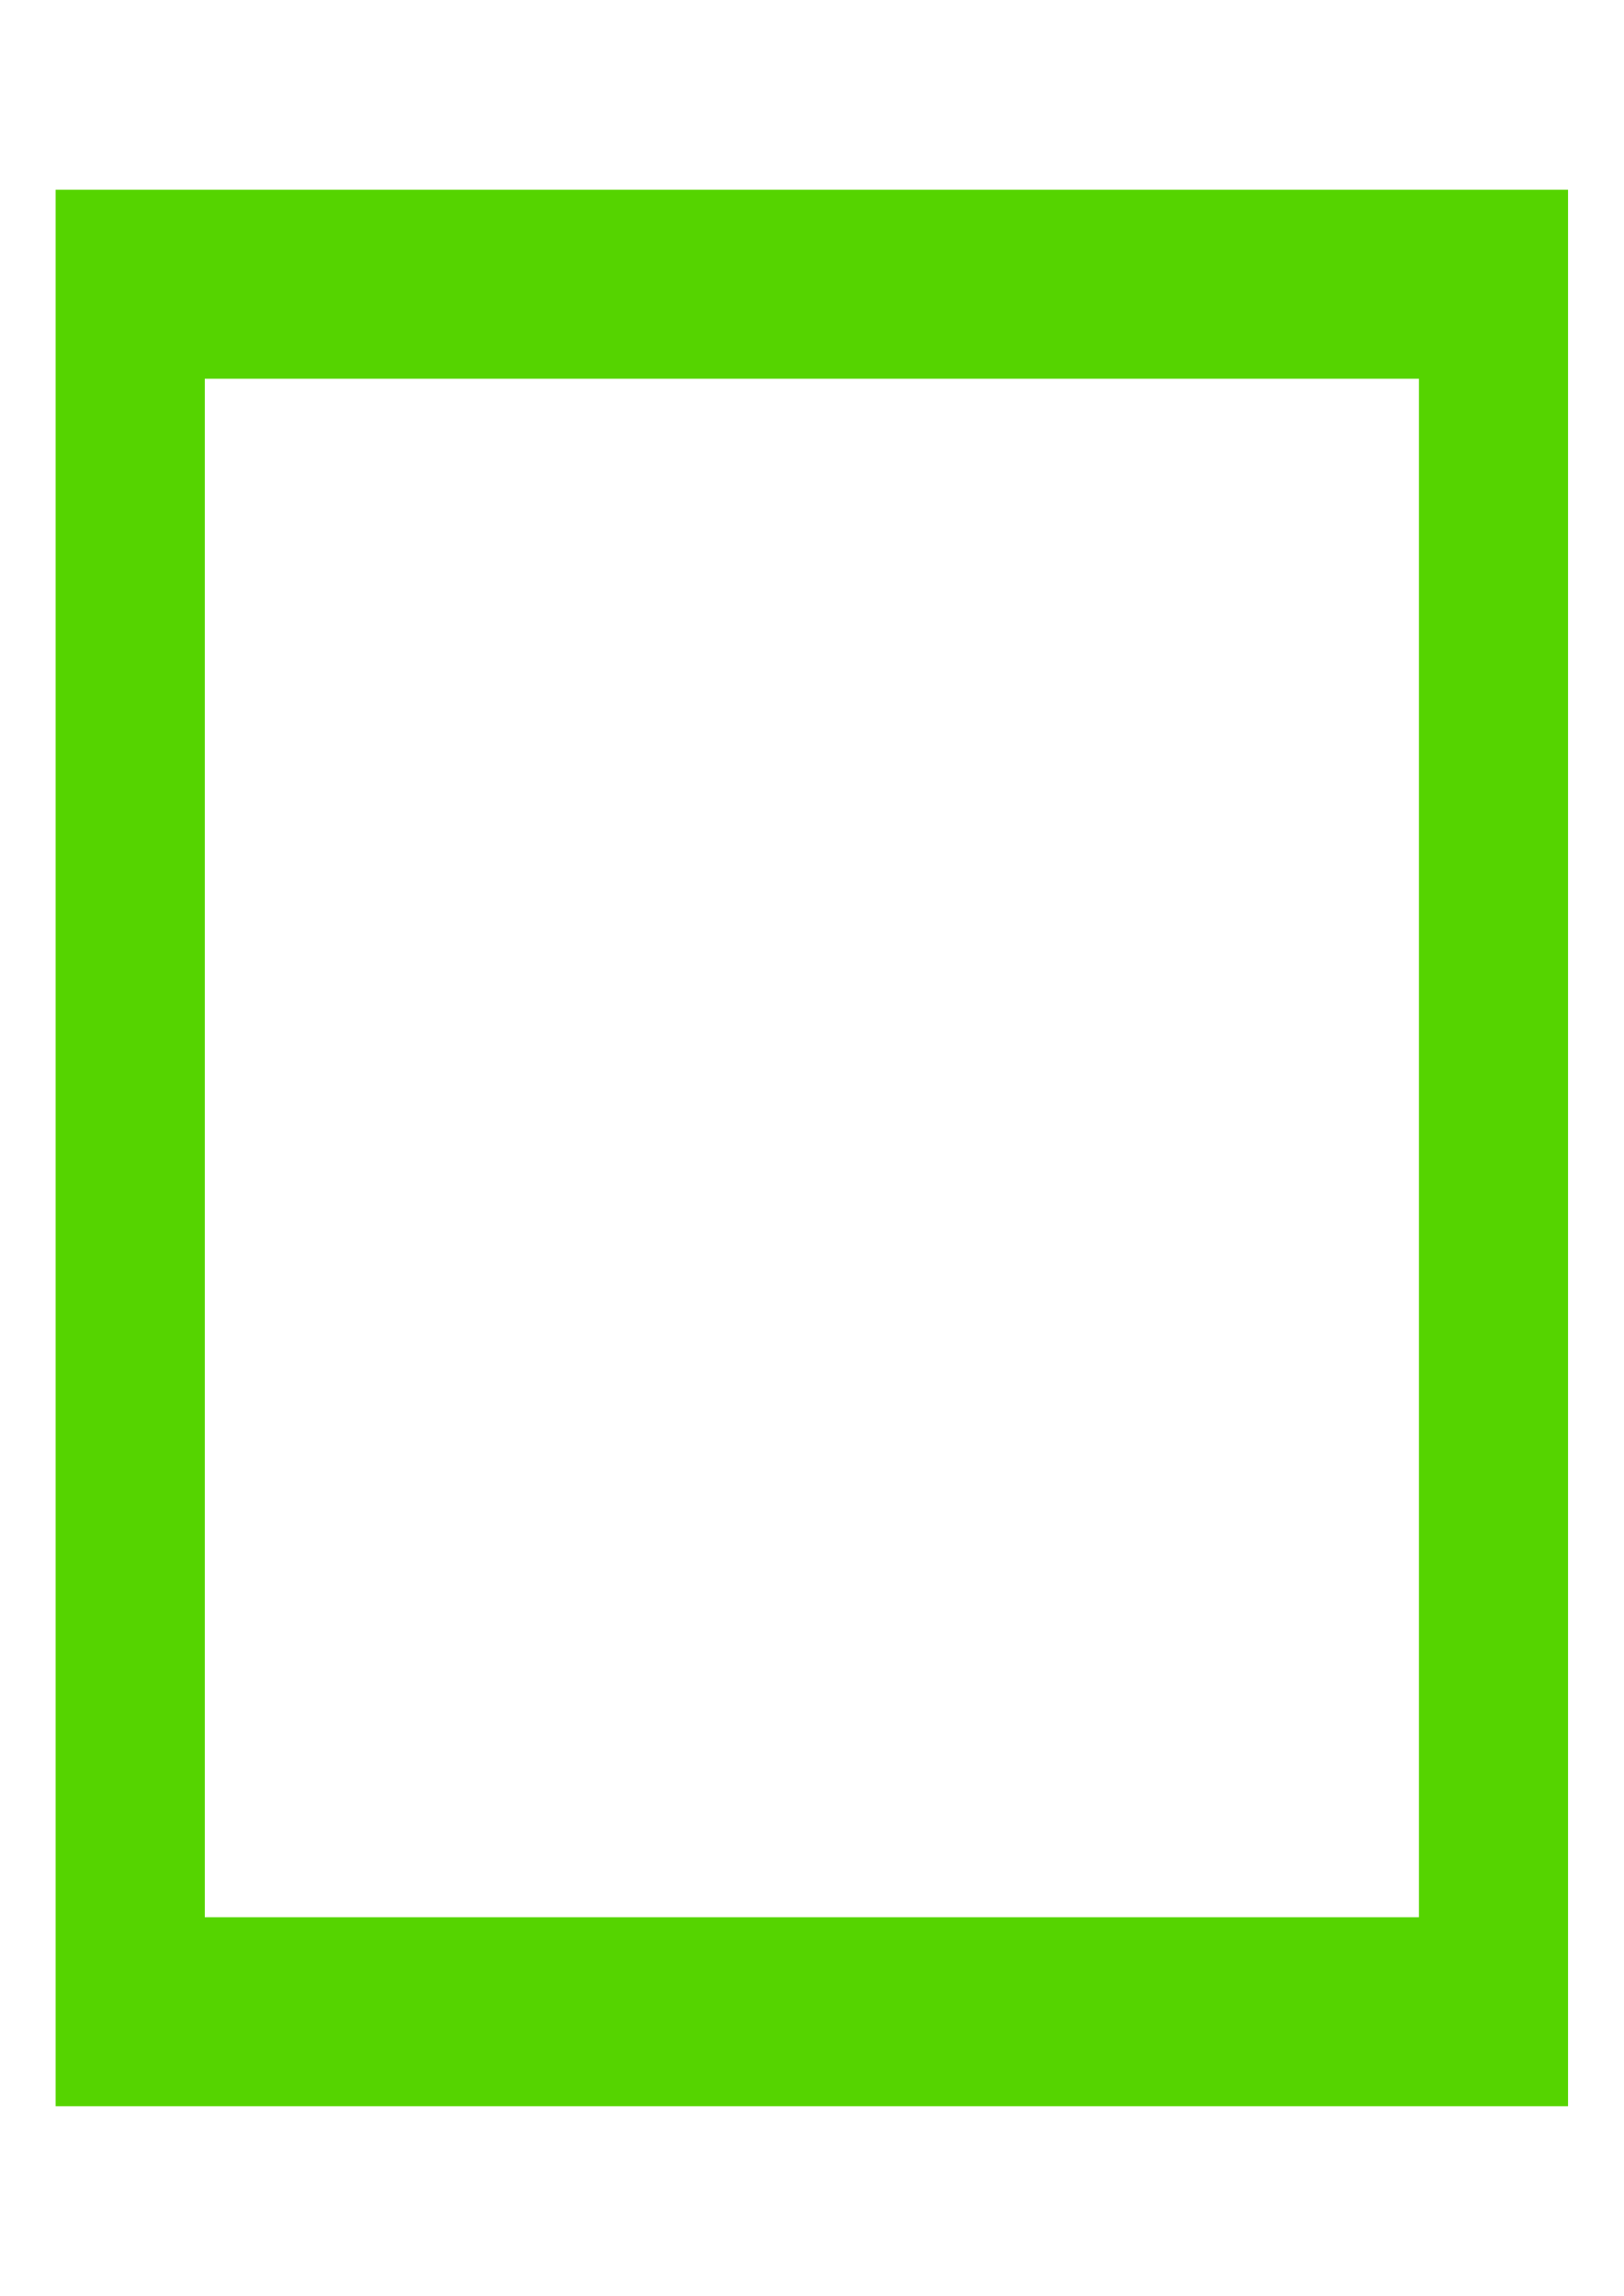
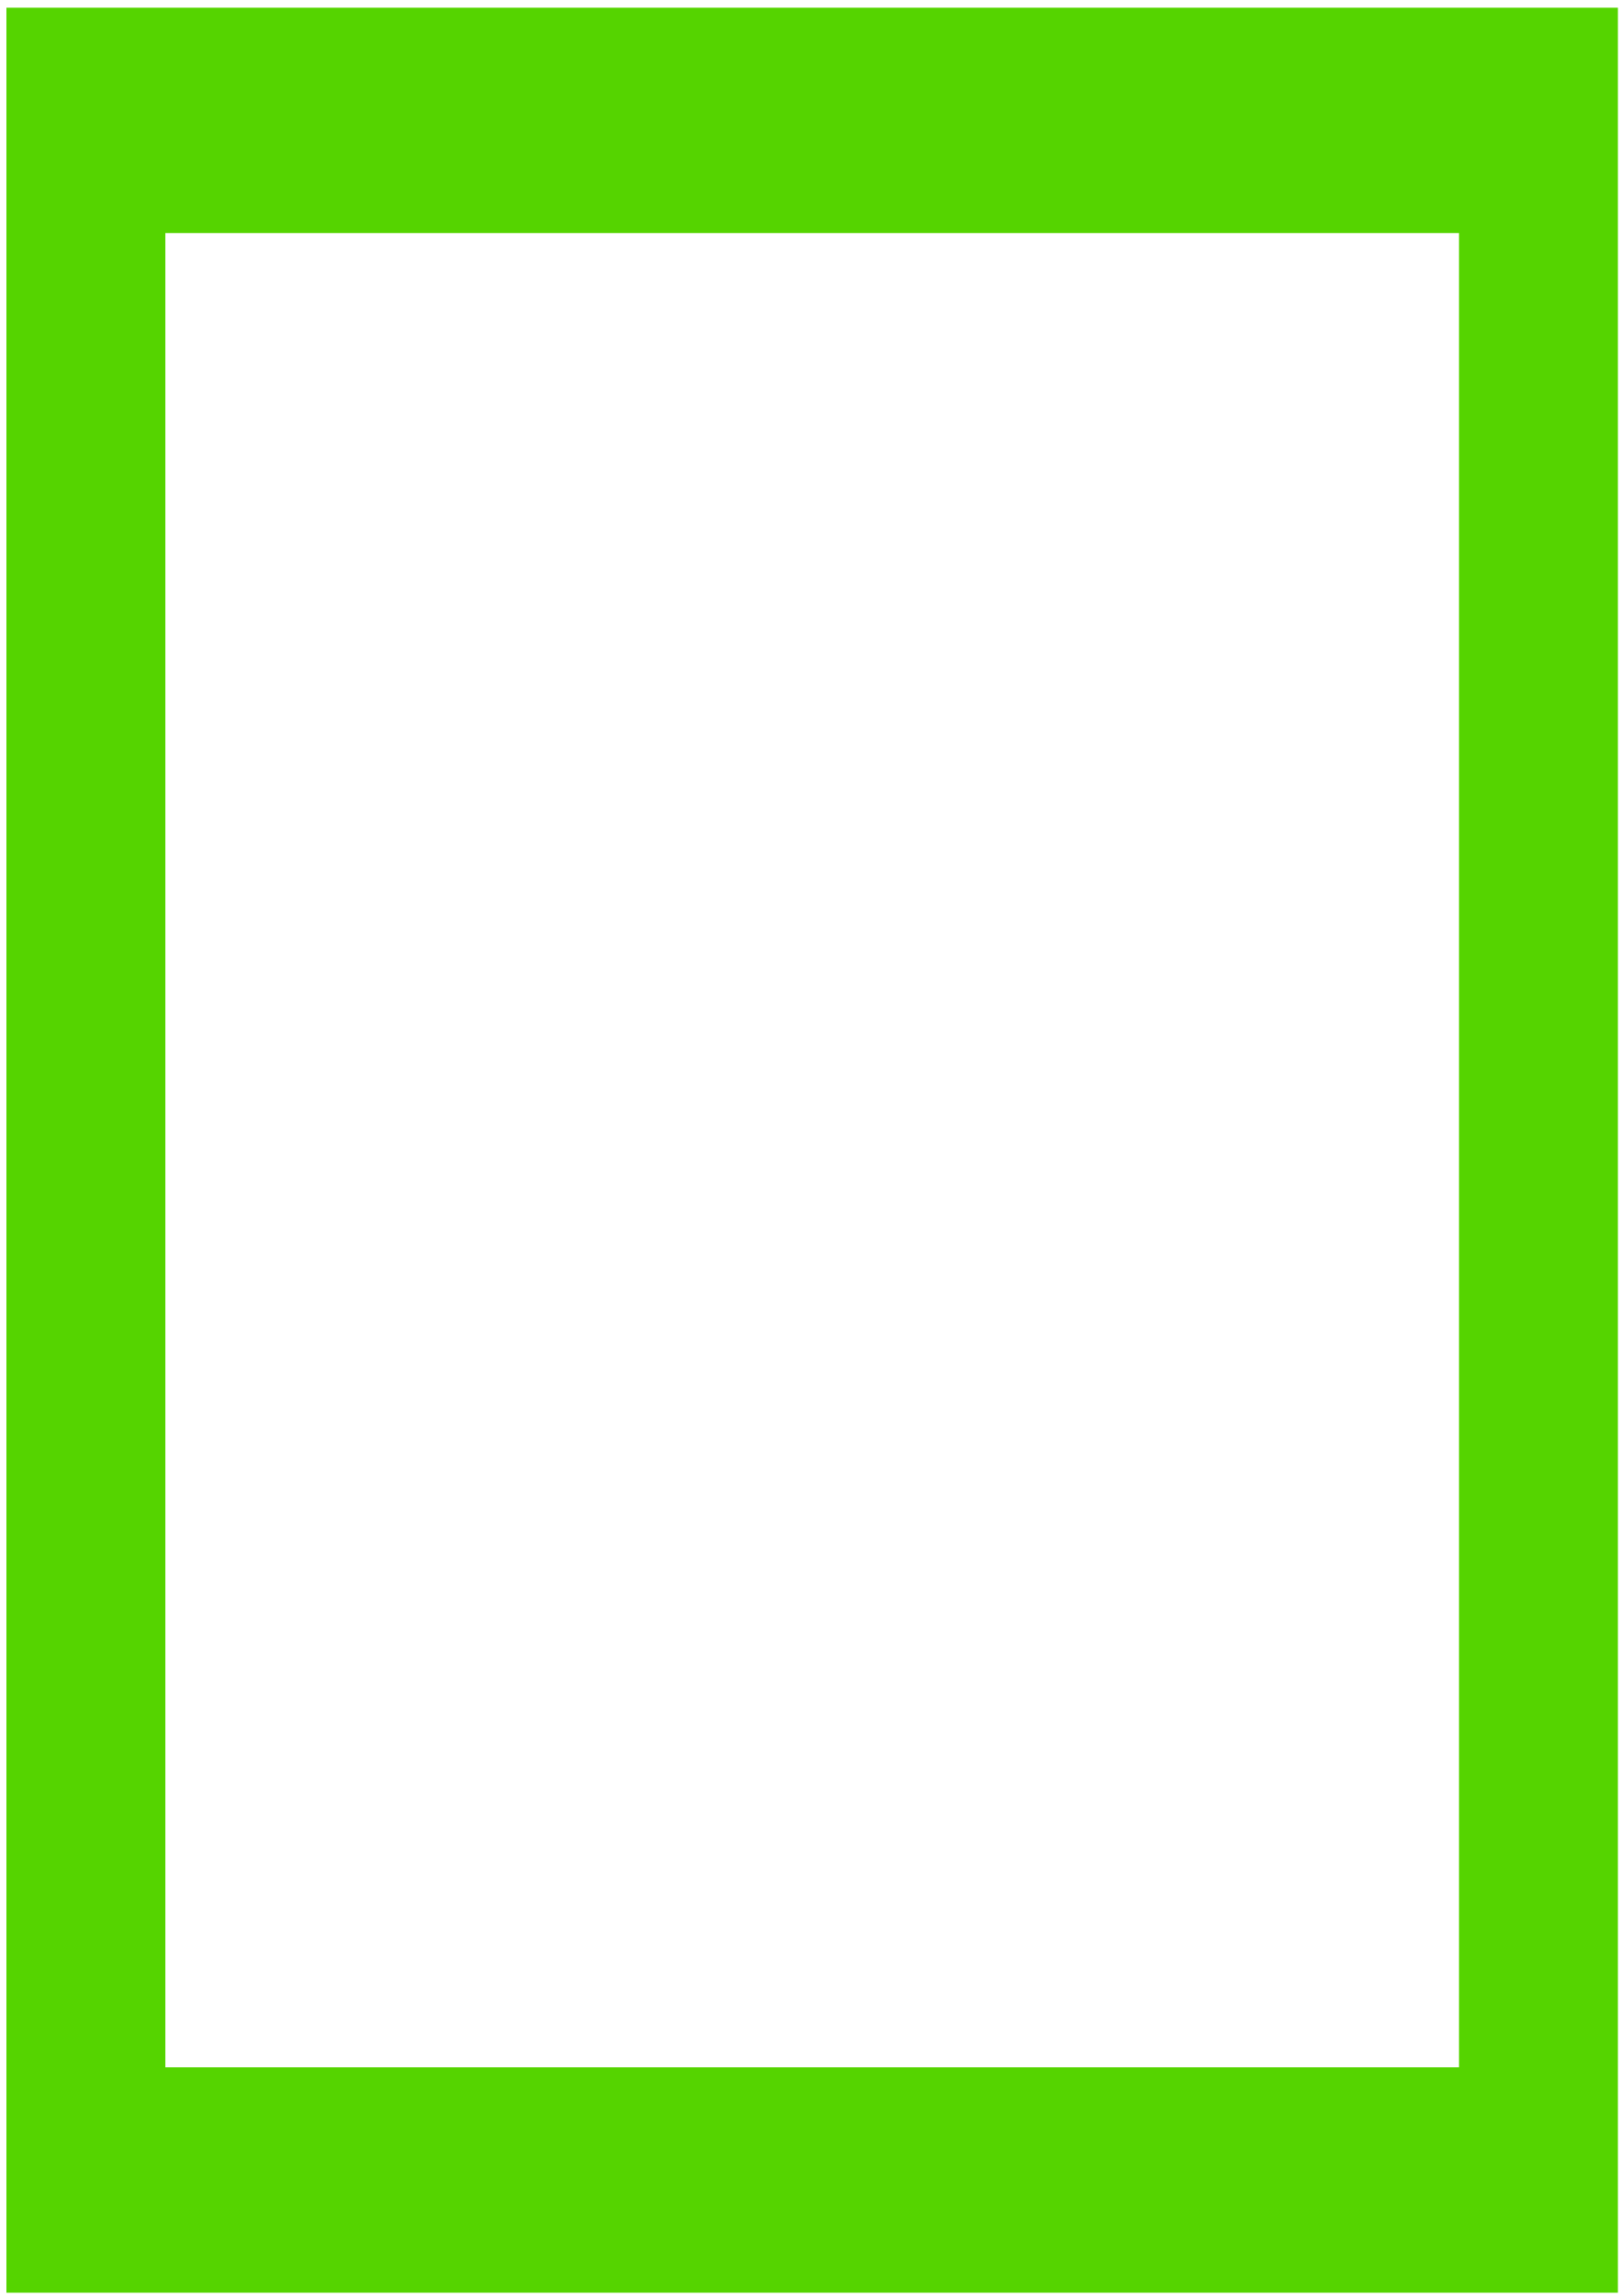
- <svg xmlns="http://www.w3.org/2000/svg" width="210mm" height="297mm" version="1.1" viewBox="0 0 210 297">
-   <path d="m7.192 24.543v247.91h195.61v-247.91zm19.294 24.451h157.03v199.01h-157.03z" fill="#55d400" stroke-width=".505" />
+ <svg xmlns="http://www.w3.org/2000/svg" width="210mm" height="297mm" version="1.1" viewBox="0 0 210 297" xml:space="preserve">
+   <path d="m0.83 0.998v295.58h208.42v-295.58zm20.557 29.152h167.31v237.27h-167.31z" fill="#55d400" stroke-width=".569" />
</svg>
